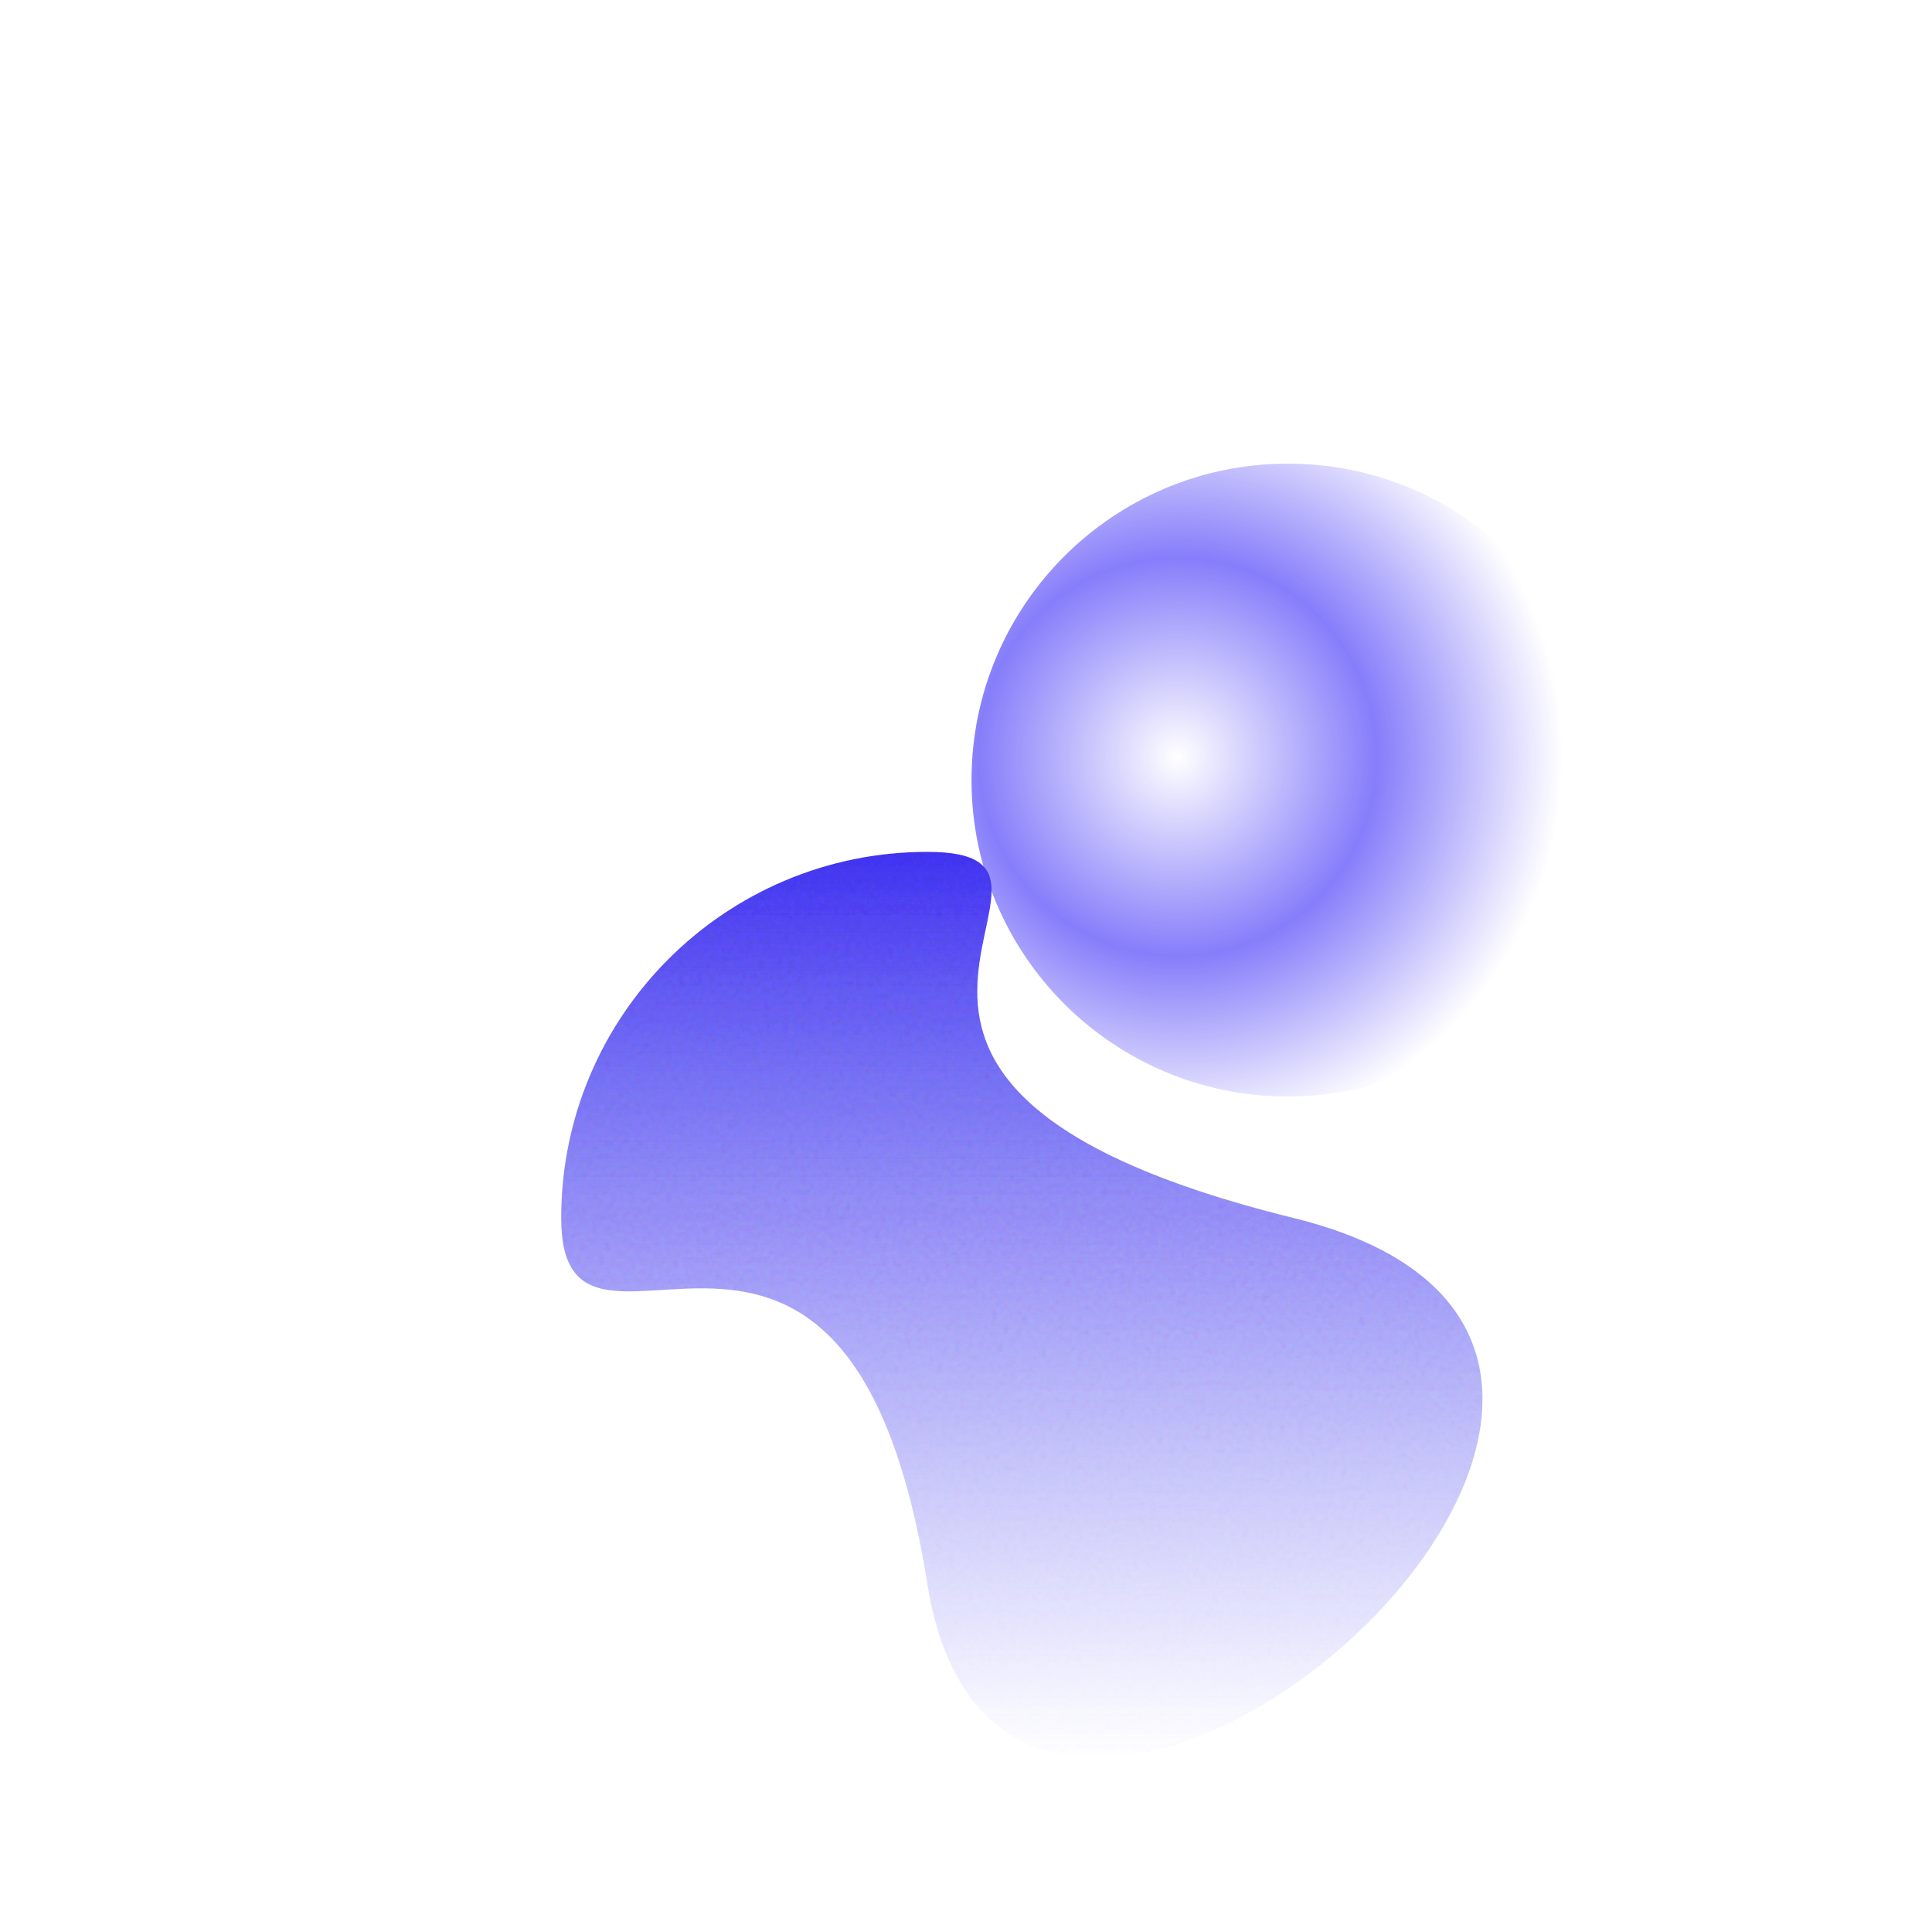
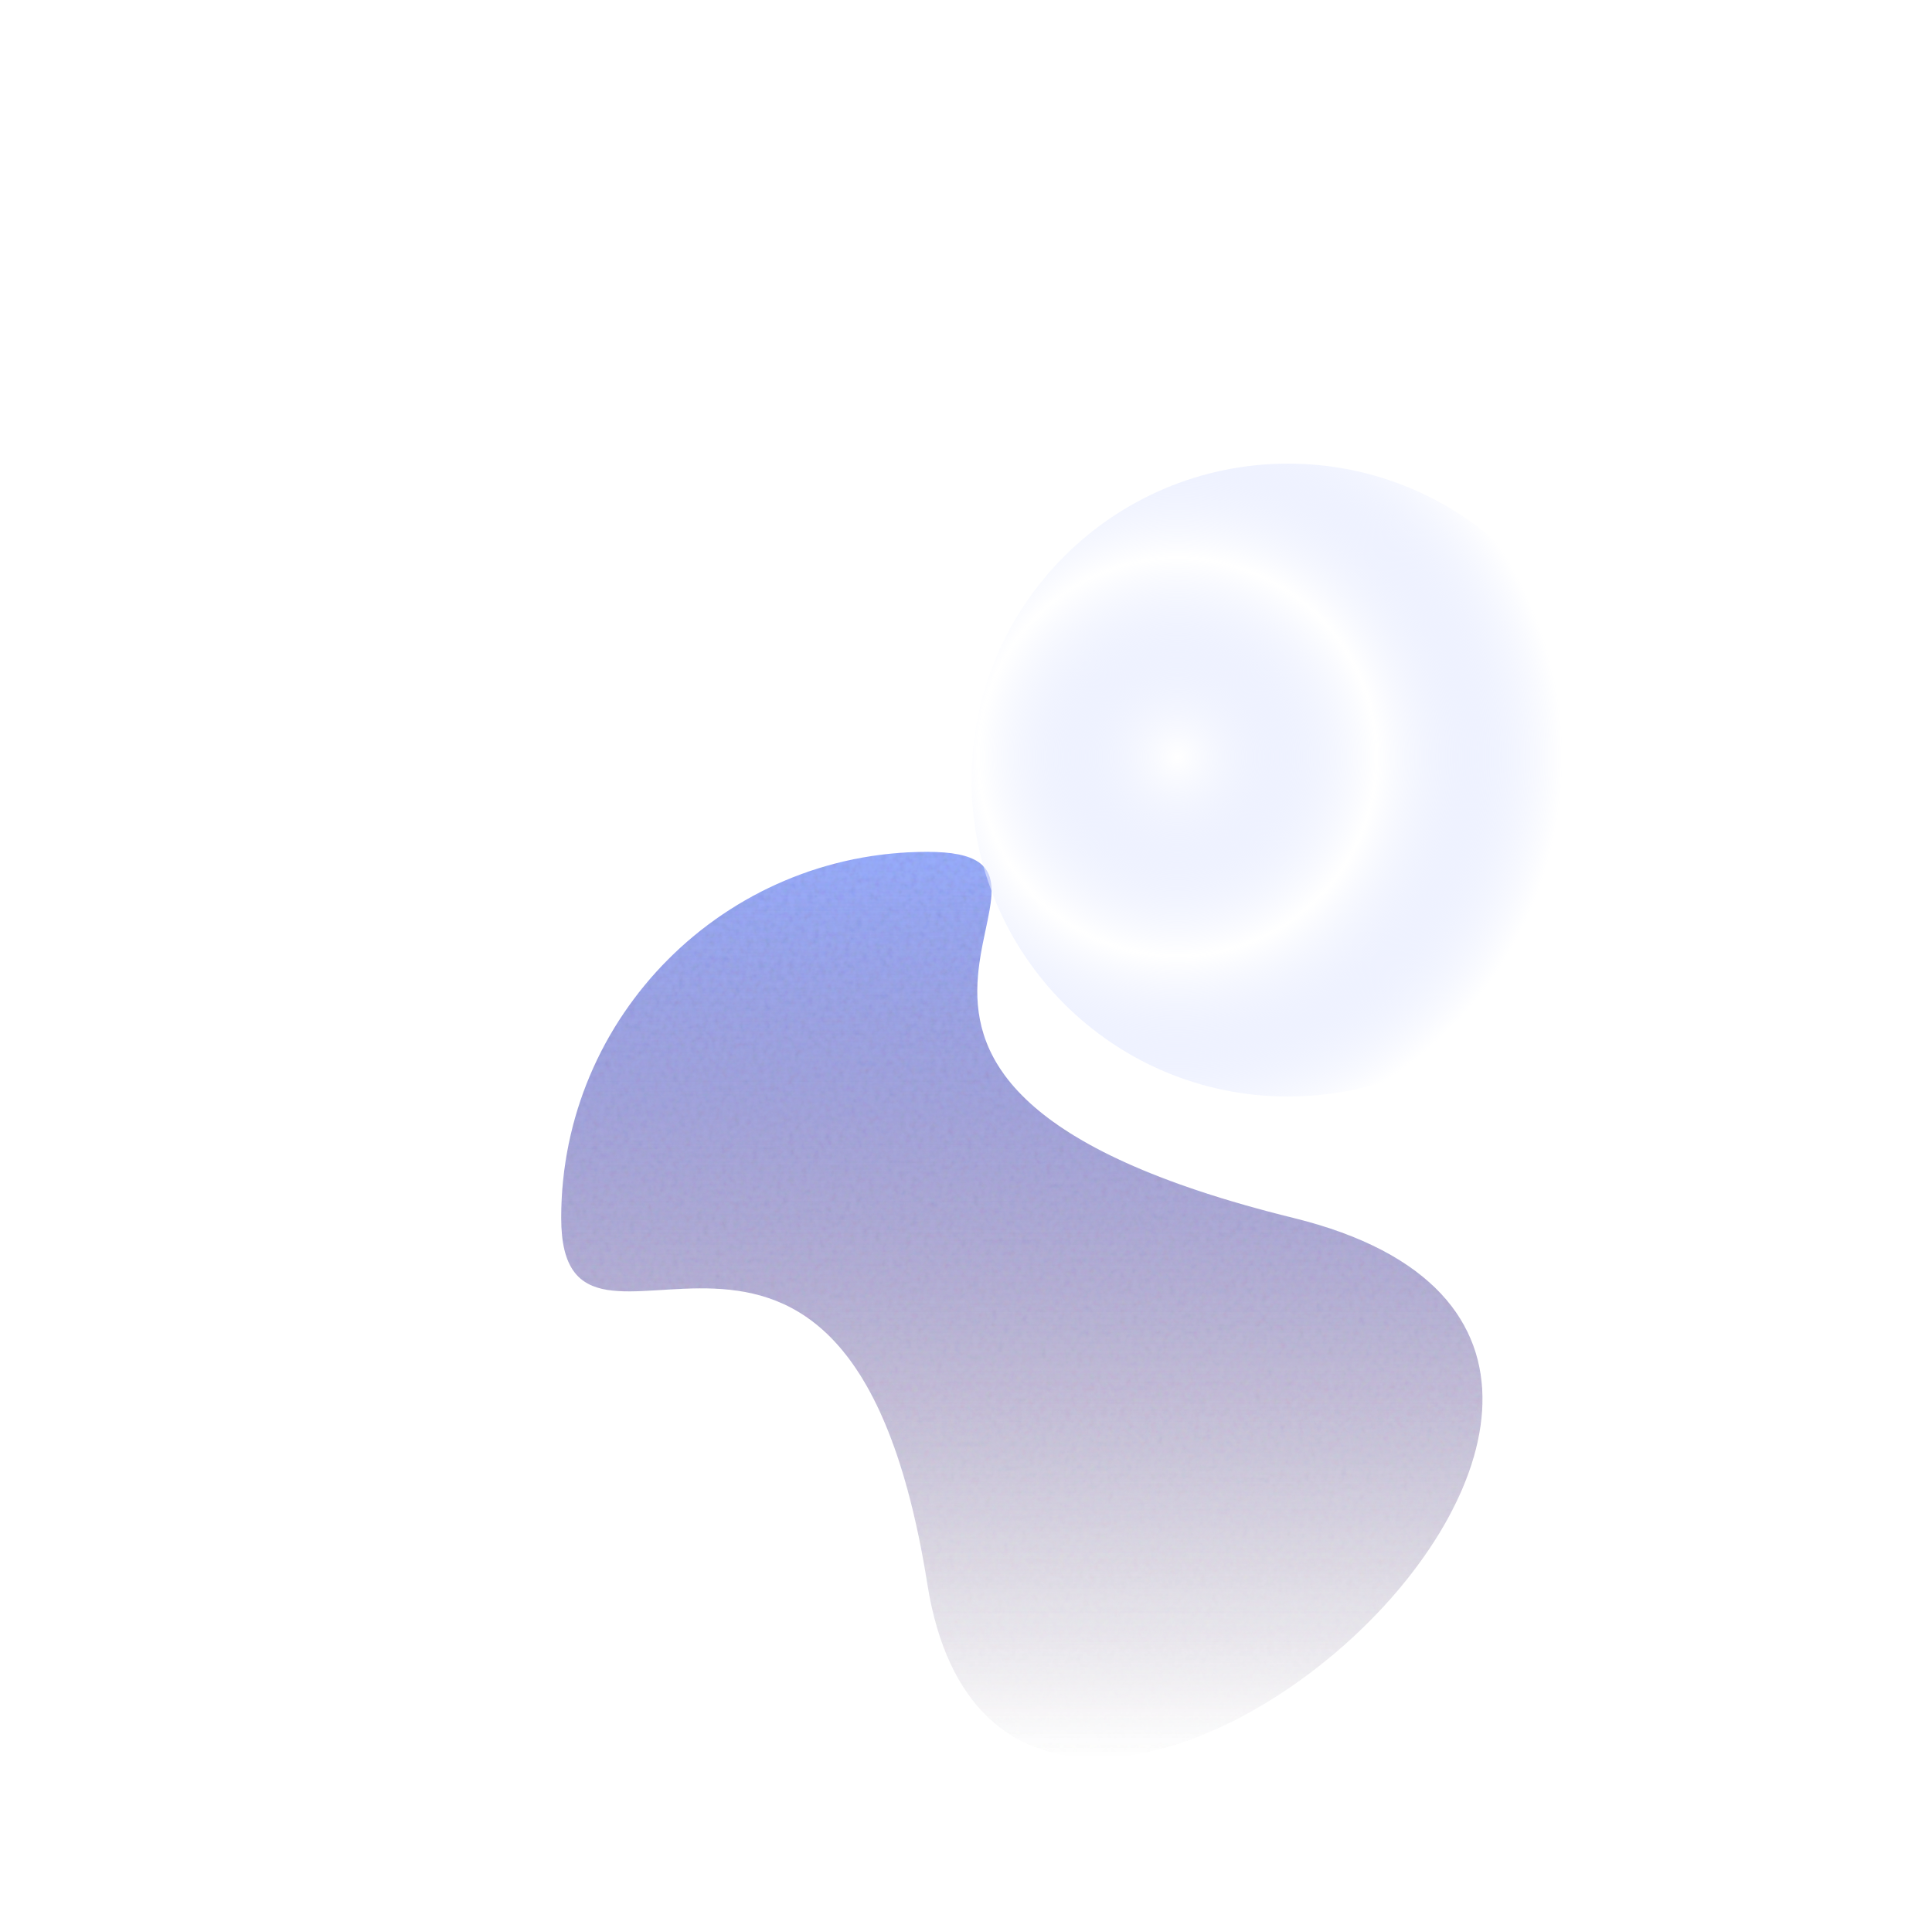
<svg xmlns="http://www.w3.org/2000/svg" width="1050" height="1044">
  <defs>
    <linearGradient x1="50%" y1="0%" x2="50%" y2="100%" id="a">
-       <stop stop-color="#4234F8" offset="0%" />
-       <stop stop-color="#4234F8" stop-opacity="0" offset="100%" />
+       <stop stop-color="#99AEFF" offset="0%" />
+       <stop stop-color="#350759" stop-opacity="0" offset="100%" />
    </linearGradient>
    <radialGradient cx="32.541%" cy="46.352%" fx="32.541%" fy="46.352%" r="60.823%" id="c">
-       <stop stop-color="#4234F8" stop-opacity="0" offset="0%" />
-       <stop stop-color="#4234F8" stop-opacity=".64" offset="51.712%" />
-       <stop stop-color="#4234F8" stop-opacity="0" offset="100%" />
+       <stop stop-color="#99AEFF" stop-opacity="0" offset="0%" />
+       <stop stop-color="white" stop-opacity=".64" offset="51.712%" />
+       <stop stop-color="#99AEFF" stop-opacity="0" offset="100%" />
    </radialGradient>
    <filter id="b">
      <feTurbulence type="fractalNoise" numOctaves="2" baseFrequency=".3" result="turb" />
      <feComposite in="turb" operator="arithmetic" k1=".1" k2=".1" k3=".1" k4=".1" result="result1" />
      <feComposite operator="in" in="result1" in2="SourceGraphic" result="finalFilter" />
      <feBlend mode="multiply" in="finalFilter" in2="SourceGraphic" />
    </filter>
  </defs>
  <g fill="none" fill-rule="evenodd">
    <path d="M199 398c43.352 272.817 501.617-124.479 199-199S308.905 0 199 0 0 89.095 0 199s155.648-73.817 199 199z" transform="translate(305 463)" fill="url(#a)" filter="url(#b)" />
    <circle cx="172" cy="172" r="172" transform="translate(528 252)" fill="url(#c)" />
  </g>
</svg>
